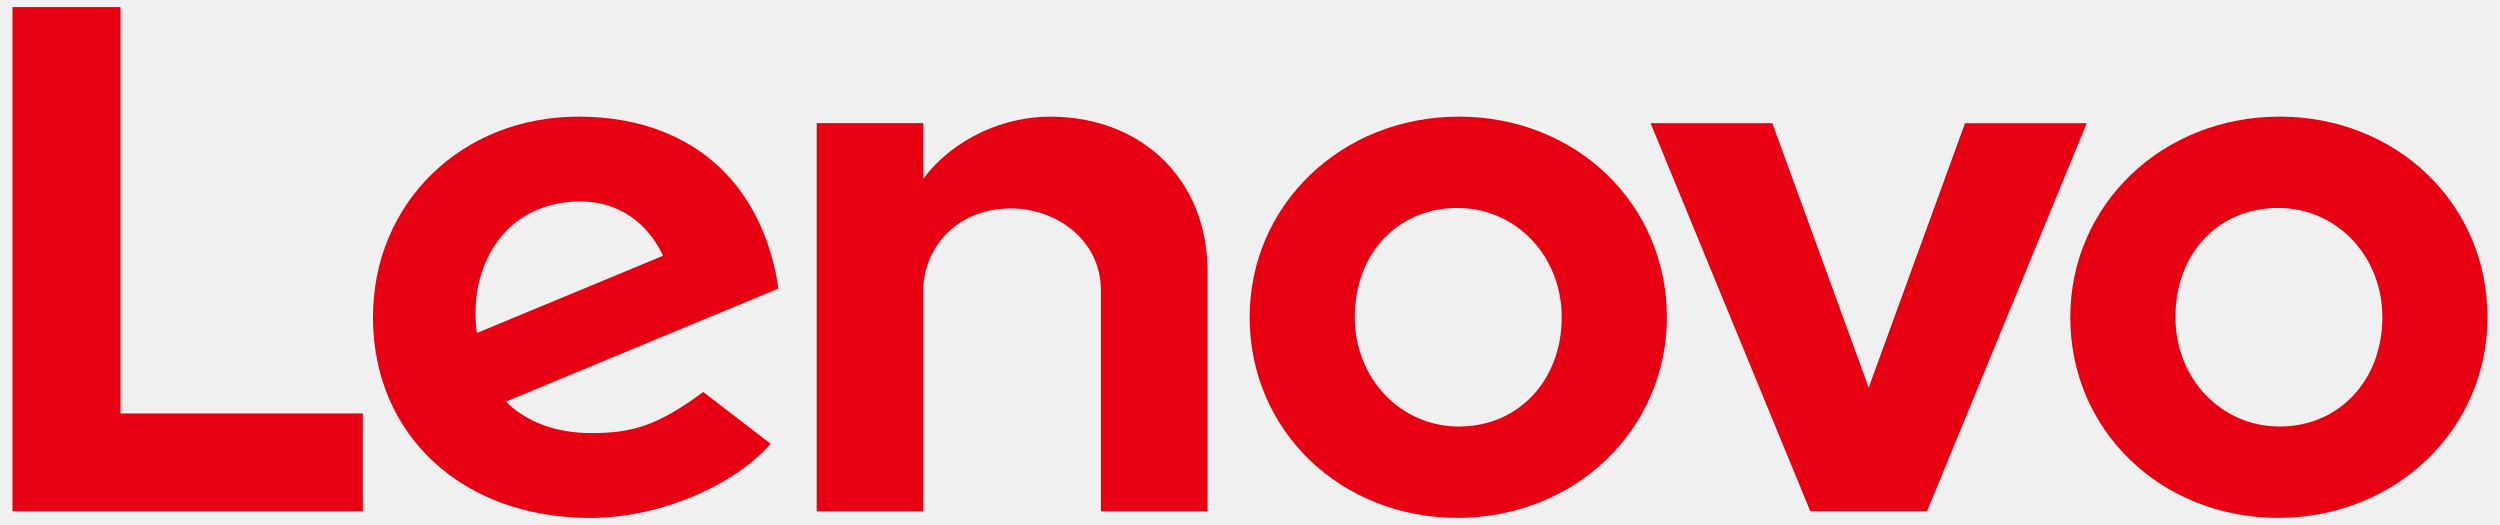
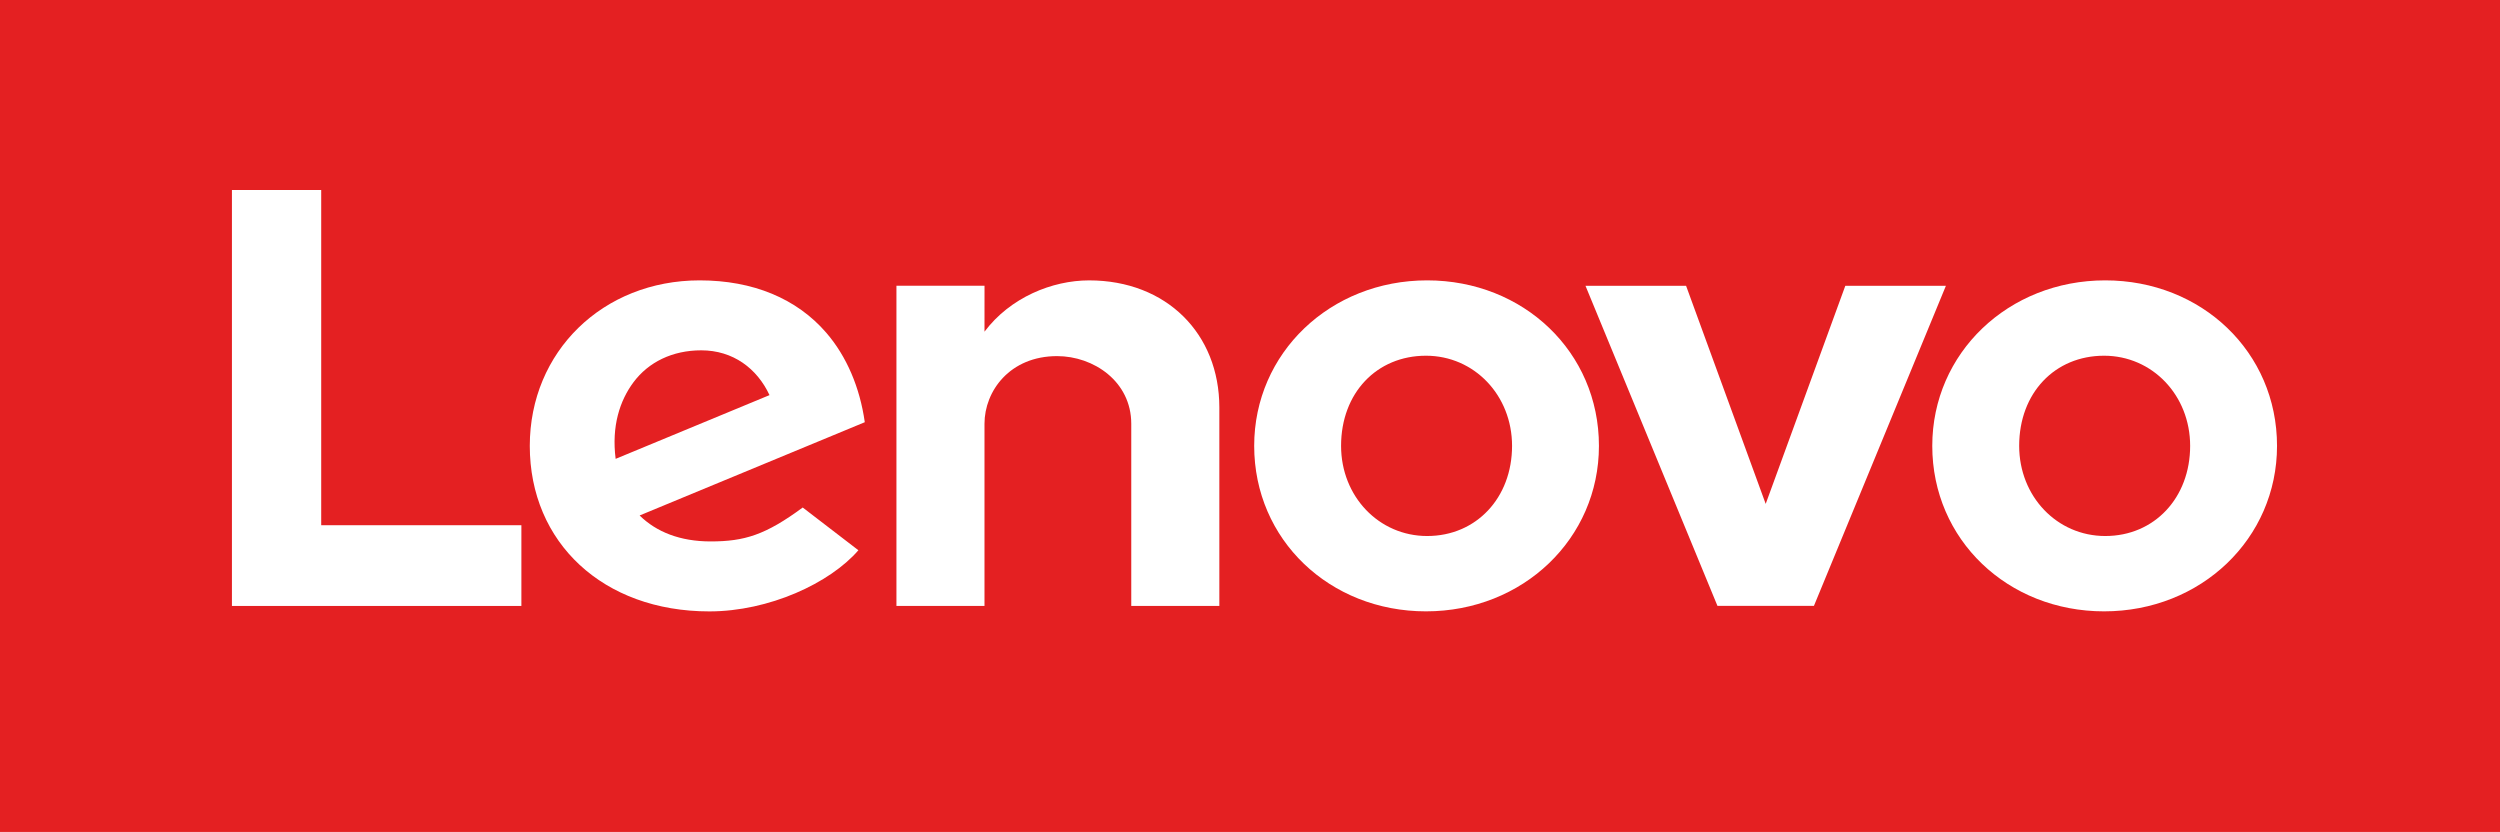
- <svg xmlns="http://www.w3.org/2000/svg" viewBox="0 0 500 105" id="svg2" version="1.1">
-   <defs id="defs4" />
-   <g id="layer1" transform="translate(-137.8498,-390.5412)">
-     <g id="g23944" transform="matrix(1.542156,0,0,1.542156,148.7686,-598.5179)">
-       <g id="g13605" transform="matrix(0,2.724942,2.724942,0,129.0716,656.476)" style="fill:#e60012;fill-opacity:1">
-         <path d="m 0,0 c 0,-2.127 0.986,-4.546 2.96,-6.024 l -0.004,0.001 10e-4,-0.001 -2.647,0.001 0,-5.073 18.474,0 0,5.072 -10.512,0 c -1.892,0 -3.903,1.467 -3.903,4.183 0,2.099 1.46,4.271 3.903,4.271 l 10.512,0 0,5.073 -11.452,0 C 3.083,7.503 0,4.463 0,0" style="fill:#e60012;fill-opacity:1;fill-rule:nonzero;stroke:none" id="path13607" />
-       </g>
-       <g id="g13609" transform="matrix(0,2.724942,2.724942,0,247.764,657.323)" style="fill:#e60012;fill-opacity:1">
-         <path d="M 0,0 12.584,-4.586 0,-9.172 l 0,-5.795 18.468,7.601 0,5.559 L 0,5.794 0,0 Z" style="fill:#e60012;fill-opacity:1;fill-rule:nonzero;stroke:none" id="path13611" />
-       </g>
-       <g id="g13613" transform="matrix(0,2.724942,2.724942,0,57.56743,672.4881)" style="fill:#e60012;fill-opacity:1">
-         <path d="m 0,0 c -1.16,0.864 -1.841,2.24 -1.841,3.902 0,1.828 1.044,3.215 2.585,3.932 L 4.421,-1.029 C 2.534,-1.271 1.058,-0.788 0,0 M 7.228,9.746 C 8.808,7.611 9.185,6.391 9.185,4.444 9.185,2.692 8.641,1.32 7.687,0.353 L 2.307,13.322 C 0.302,13.039 -1.489,12.278 -2.851,11.107 -4.83,9.403 -5.877,6.881 -5.877,3.81 c 0,-5.578 4.115,-9.784 9.55,-9.784 5.576,0 9.549,4.216 9.549,10.343 0,3.433 -1.627,6.943 -3.528,8.585 L 7.228,9.746 Z" style="fill:#e60012;fill-opacity:1;fill-rule:nonzero;stroke:none" id="path13615" />
-       </g>
-       <g id="g13617" transform="matrix(0,2.724942,2.724942,0,39.97112,694.9686)" style="fill:#e60012;fill-opacity:1">
-         <path d="m 0,0 0,-11.53 -19.341,0 0,-5.142 23.999,0 L 4.658,0 0,0 Z" style="fill:#e60012;fill-opacity:1;fill-rule:nonzero;stroke:none" id="path13619" />
-       </g>
-       <g id="g13621" transform="matrix(0,2.724942,2.724942,0,288.3741,668.3192)" style="fill:#e60012;fill-opacity:1">
-         <path d="m 0,0 c 0,-2.833 2.147,-4.89 5.201,-4.89 2.916,0 5.201,2.179 5.201,4.958 0,2.834 -2.206,4.89 -5.201,4.89 C 2.285,4.958 0,2.78 0,0 m 14.749,0 c 0,-5.548 -4.133,-9.895 -9.548,-9.895 -5.354,0 -9.548,4.377 -9.548,9.963 0,5.548 4.133,9.894 9.548,9.894 5.353,0 9.548,-4.376 9.548,-9.962" style="fill:#e60012;fill-opacity:1;fill-rule:nonzero;stroke:none" id="path13623" />
-       </g>
-       <g id="g13625" transform="matrix(0,2.724942,2.724942,0,181.9461,668.3192)" style="fill:#e60012;fill-opacity:1">
-         <path d="m 0,0 c 0,-2.833 2.147,-4.889 5.201,-4.889 2.916,0 5.201,2.178 5.201,4.958 0,2.833 -2.206,4.889 -5.201,4.889 C 2.285,4.958 0,2.78 0,0 m 14.749,0 c 0,-5.548 -4.133,-9.894 -9.548,-9.894 -5.354,0 -9.548,4.376 -9.548,9.963 0,5.547 4.133,9.894 9.548,9.894 5.353,0 9.548,-4.377 9.548,-9.963" style="fill:#e60012;fill-opacity:1;fill-rule:nonzero;stroke:none" id="path13627" />
+ <svg xmlns="http://www.w3.org/2000/svg" viewBox="0 0 601 200" version="1.1" xml:space="preserve">
+   <g id="lenovo-visual-identity-guidelines" transform="matrix(0.75125,0,0,-0.749974,-591.606,406.8394)">
+     <g id="g3482" transform="matrix(0,-3.927248,3.927248,0,583.691,3333.158)">
+       <rect id="path3439" x="710.596" y="51.895" width="67.904" height="203.705" style="fill:rgb(228,32,34);fill-rule:nonzero;" />
+       <g id="g3441">
+         <g id="g3443">
+           <g id="g3449" transform="matrix(1,0,0,1,733.4811,140.6355)">
+             <path id="path3451" d="M0,0C0,-3.008 1.395,-6.43 4.187,-8.522L4.182,-8.52L4.184,-8.522L0.438,-8.52L0.438,-15.697L26.573,-15.697L26.573,-8.522L11.703,-8.522C9.026,-8.522 6.181,-6.447 6.181,-2.605C6.181,0.365 8.246,3.437 11.703,3.437L26.573,3.437L26.573,10.614L10.372,10.614C4.362,10.614 0,6.314 0,0" style="fill:white;fill-rule:nonzero;" />
+           </g>
+           <g id="g3453" transform="matrix(1,0,0,1,733.9208,202.2554)">
+             <path id="path3455" d="M0,0L17.803,-6.488L0,-12.976L0,-21.173L26.125,-10.42L26.125,-2.557L0,8.197L0,0Z" style="fill:white;fill-rule:nonzero;" />
+           </g>
+           <g id="g3457" transform="matrix(1,0,0,1,741.7941,103.5138)">
+             <path id="path3459" d="M0,0C-1.641,1.222 -2.604,3.169 -2.604,5.52C-2.604,8.107 -1.127,10.069 1.052,11.082L6.254,-1.455C3.585,-1.798 1.497,-1.115 0,0M10.225,13.788C12.46,10.767 12.994,9.041 12.994,6.287C12.994,3.808 12.225,1.868 10.875,0.499L3.263,18.846C0.427,18.446 -2.106,17.37 -4.033,15.713C-6.833,13.302 -8.314,9.734 -8.314,5.391C-8.314,-2.501 -2.492,-8.451 5.196,-8.451C13.084,-8.451 18.705,-2.487 18.705,6.181C18.705,11.037 16.403,16.003 13.714,18.325L10.225,13.788Z" style="fill:white;fill-rule:nonzero;" />
+           </g>
+           <g id="g3461" transform="matrix(1,0,0,1,753.4649,94.3785)">
+             <path id="path3463" d="M0,0L0,-16.311L-27.361,-16.311L-27.361,-23.585L6.589,-23.585L6.589,0L0,0Z" style="fill:white;fill-rule:nonzero;" />
+           </g>
+           <g id="g3465" transform="matrix(1,0,0,1,739.6298,223.3383)">
+             <path id="path3467" d="M0,0C0,-4.008 3.037,-6.917 7.358,-6.917C11.483,-6.917 14.716,-3.835 14.716,0.097C14.716,4.105 11.595,7.014 7.358,7.014C3.232,7.014 0,3.933 0,0M20.865,0C20.865,-7.849 15.018,-13.998 7.358,-13.998C-0.216,-13.998 -6.15,-7.806 -6.15,0.097C-6.15,7.945 -0.303,14.093 7.358,14.093C14.931,14.093 20.865,7.903 20.865,0" style="fill:white;fill-rule:nonzero;" />
+           </g>
+           <g id="g3469" transform="matrix(1,0,0,1,739.6298,168.0856)">
+             <path id="path3471" d="M0,0C0,-4.008 3.037,-6.917 7.358,-6.917C11.483,-6.917 14.716,-3.835 14.716,0.097C14.716,4.105 11.595,7.015 7.358,7.015C3.232,7.015 0,3.933 0,0M20.865,0C20.865,-7.849 15.018,-13.997 7.358,-13.997C-0.216,-13.997 -6.15,-7.806 -6.15,0.097C-6.15,7.945 -0.303,14.094 7.358,14.094C14.931,14.094 20.865,7.903 20.865,0" style="fill:white;fill-rule:nonzero;" />
+           </g>
+         </g>
      </g>
    </g>
  </g>
</svg>
